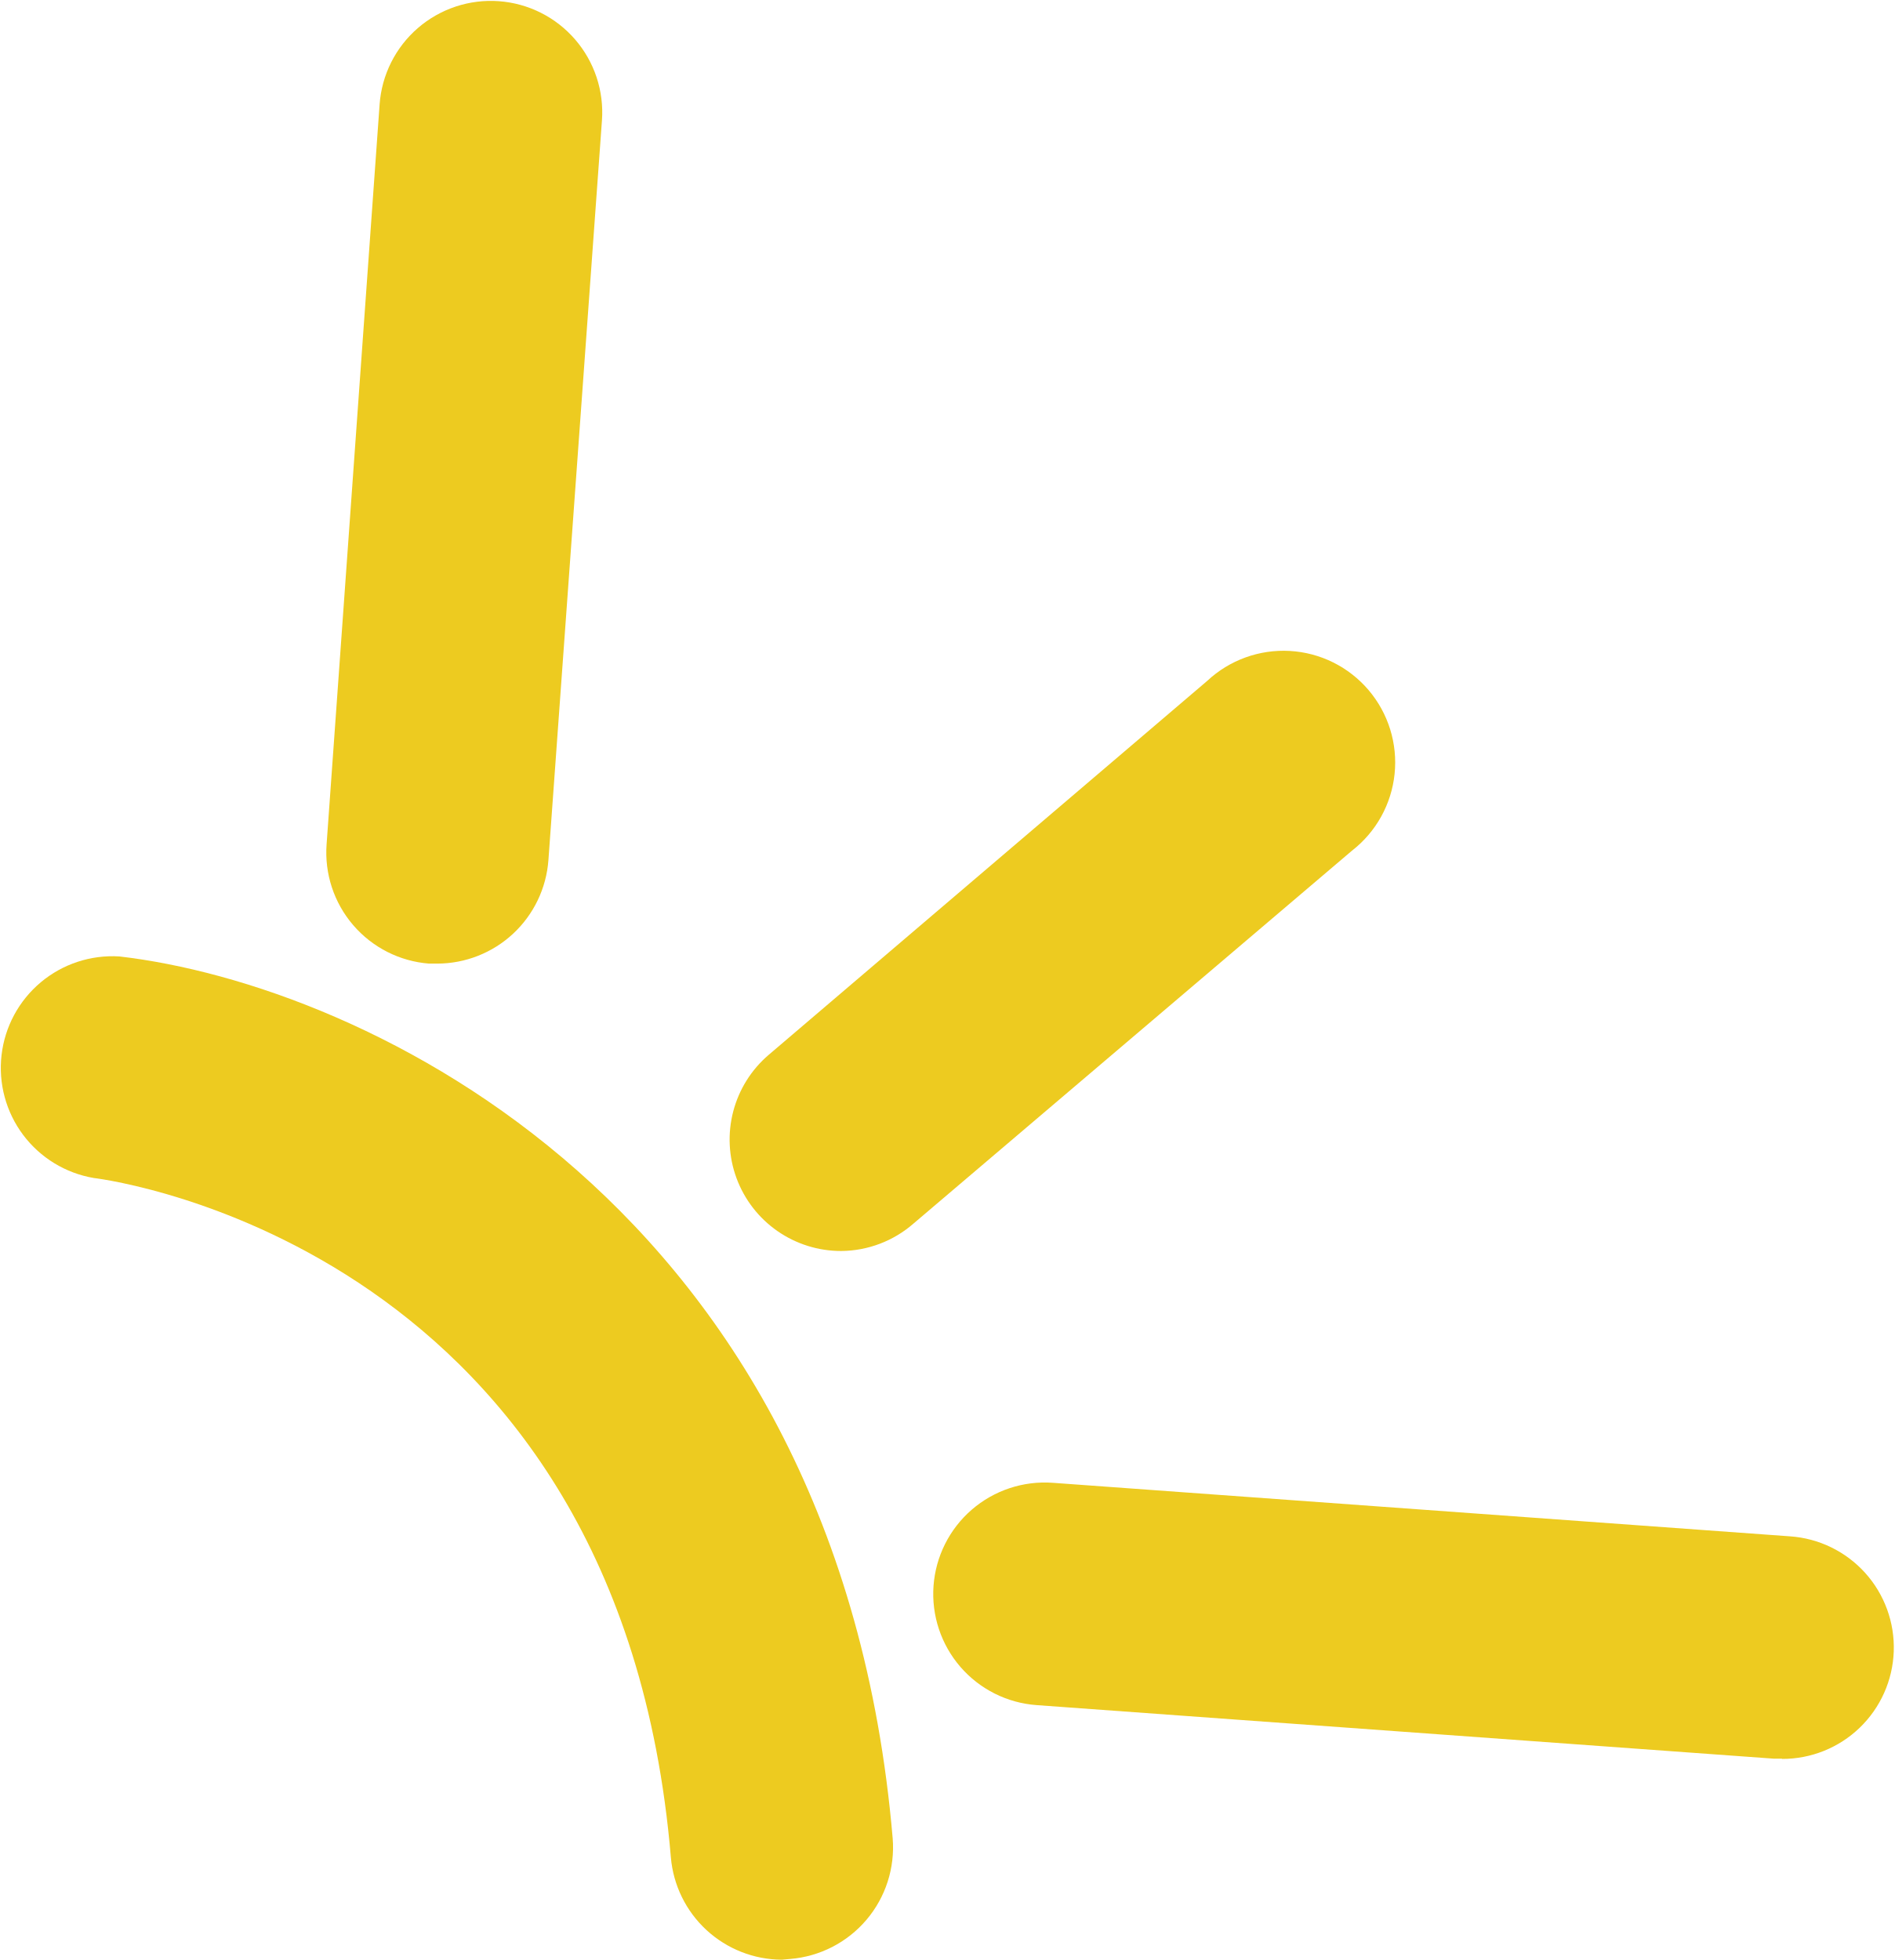
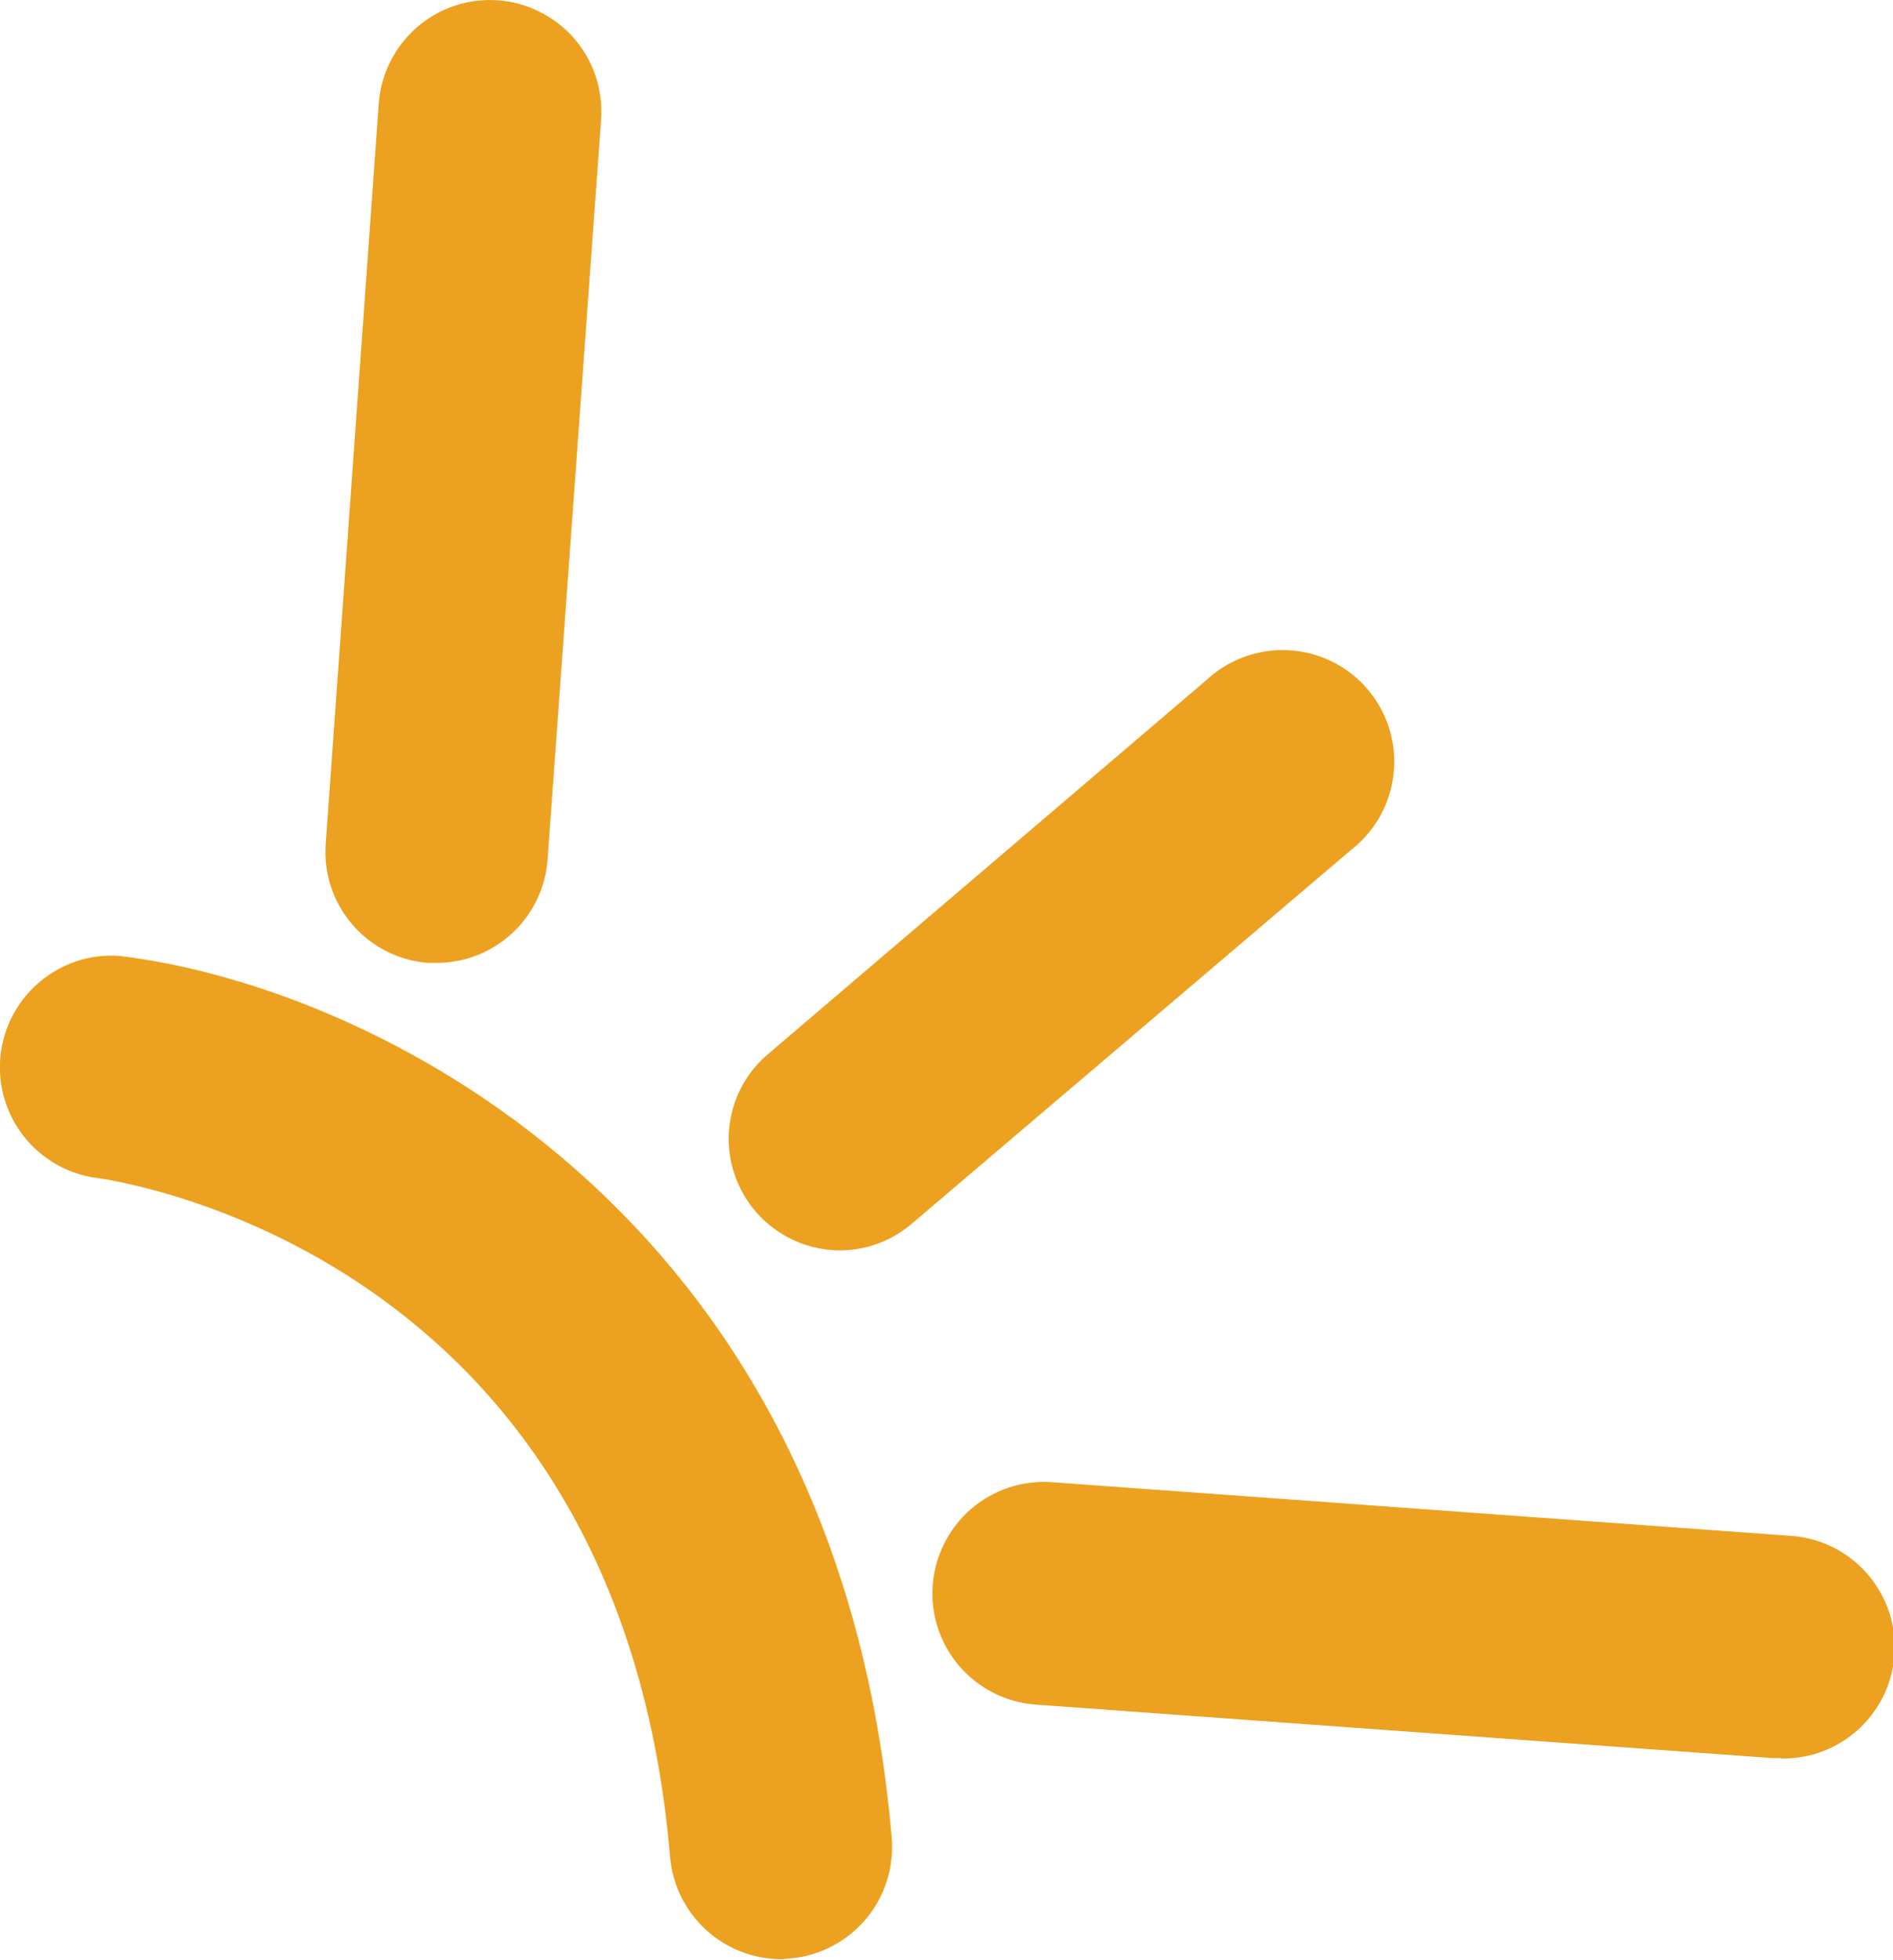
- <svg xmlns="http://www.w3.org/2000/svg" width="1129" height="1168" viewBox="0 0 1129 1168" fill="none">
-   <path d="M260.556 574.234H255.671C238.154 572.869 221.893 564.616 210.449 551.284C199.005 537.952 193.312 520.628 194.617 503.106L226.213 62.143C226.844 53.444 229.183 44.954 233.095 37.159C237.008 29.363 242.417 22.415 249.015 16.71C255.613 11.005 263.269 6.656 271.548 3.91C279.827 1.164 288.565 0.076 297.264 0.707C305.964 1.339 314.453 3.677 322.249 7.59C330.044 11.502 336.993 16.912 342.697 23.509C348.402 30.107 352.752 37.764 355.497 46.043C358.243 54.321 359.331 63.06 358.7 71.759L326.799 512.569C325.567 529.307 318.058 544.961 305.773 556.396C293.489 567.831 277.338 574.202 260.556 574.234V574.234Z" fill="#EDCB20" />
-   <path d="M501.285 745.493C487.695 745.516 474.424 741.369 463.266 733.61C452.108 725.851 443.599 714.855 438.889 702.107C434.179 689.358 433.495 675.471 436.928 662.322C440.362 649.172 447.748 637.393 458.09 628.574L719.401 405.727C725.974 399.585 733.724 394.84 742.182 391.778C750.64 388.715 759.632 387.4 768.613 387.91C777.594 388.42 786.378 390.746 794.435 394.747C802.491 398.748 809.654 404.34 815.489 411.187C821.323 418.034 825.709 425.992 828.382 434.582C831.054 443.171 831.957 452.213 831.037 461.161C830.116 470.11 827.391 478.779 823.026 486.644C818.661 494.51 812.746 501.409 805.64 506.924L544.329 729.161C532.395 739.576 517.124 745.37 501.285 745.493V745.493Z" fill="#EDCB20" />
-   <path d="M1061.89 1048.02H1057L617.717 1016.11C609.018 1015.48 600.528 1013.14 592.733 1009.23C584.937 1005.32 577.989 999.91 572.284 993.313C566.58 986.715 562.23 979.058 559.484 970.779C556.738 962.501 555.65 953.762 556.282 945.063C556.913 936.364 559.252 927.874 563.164 920.079C567.076 912.283 572.486 905.335 579.084 899.63C585.682 893.925 593.338 889.576 601.617 886.83C609.896 884.084 618.634 882.996 627.333 883.627L1066.62 915.528C1083.82 916.695 1099.89 924.507 1111.44 937.311C1122.98 950.116 1129.09 966.909 1128.48 984.139C1127.86 1001.37 1120.57 1017.68 1108.14 1029.63C1095.71 1041.58 1079.13 1048.23 1061.89 1048.17V1048.02Z" fill="#EDCB20" />
-   <path d="M465.852 1167.83C449.204 1167.74 433.192 1161.42 420.962 1150.13C408.733 1138.83 401.171 1123.37 399.761 1106.78C369.234 745.491 68.543 703.517 55.874 701.99C39.079 699.135 24.019 689.947 13.796 676.32C3.572 662.693 -1.036 645.664 0.92 628.74C2.877 611.817 11.249 596.289 24.312 585.353C37.375 574.418 54.134 568.909 71.138 569.961C216.446 586.751 499.737 718.17 531.943 1095.48C533.378 1113.11 527.752 1130.59 516.303 1144.07C504.854 1157.55 488.518 1165.94 470.889 1167.38L465.852 1167.83Z" fill="#EDCB20" />
+ <svg xmlns="http://www.w3.org/2000/svg" id="Layer_1" data-name="Layer 1" viewBox="0 0 1128 1167.3">
+   <defs>
+     <style>.cls-1{fill:#eda120;}</style>
+   </defs>
+   <path class="cls-1" d="M260.6,574.2h-4.9a66.3,66.3,0,0,1-61.1-71.1l31.6-441A66.9,66.9,0,0,1,249,16.7,66.3,66.3,0,0,1,297.3.7a65.2,65.2,0,0,1,24.9,6.9A66.2,66.2,0,0,1,355.5,46a68.4,68.4,0,0,1,3.2,25.8L326.8,512.6a66.4,66.4,0,0,1-66.2,61.6Z" transform="translate(-0.5 -0.5)" />
+   <path class="cls-1" d="M501.3,745.5a66.5,66.5,0,0,1-62.4-43.4,66.1,66.1,0,0,1,19.2-73.5L719.4,405.7a66.7,66.7,0,0,1,75-11,65.3,65.3,0,0,1,21.1,16.5,67.1,67.1,0,0,1,12.9,23.4,66.6,66.6,0,0,1-22.8,72.3L544.3,729.2a66.1,66.1,0,0,1-43,16.3Z" transform="translate(-0.5 -0.5)" />
+   <path class="cls-1" d="M1061.9,1048H1057l-439.3-31.9a66.4,66.4,0,0,1-45.4-22.8,66.3,66.3,0,0,1-16-48.2,66.9,66.9,0,0,1,22.8-45.5,67.1,67.1,0,0,1,22.5-12.8,67.9,67.9,0,0,1,25.7-3.2l439.3,31.9a66.4,66.4,0,0,1-4.7,132.7Z" transform="translate(-0.5 -0.5)" />
+   <path class="cls-1" d="M465.9,1167.8a66.7,66.7,0,0,1-66.1-61C369.2,745.5,68.5,703.5,55.9,702A66.5,66.5,0,0,1,24.3,585.4,66,66,0,0,1,71.1,570c145.3,16.8,428.6,148.2,460.8,525.5a66.6,66.6,0,0,1-61,71.9Z" transform="translate(-0.5 -0.5)" />
</svg>
